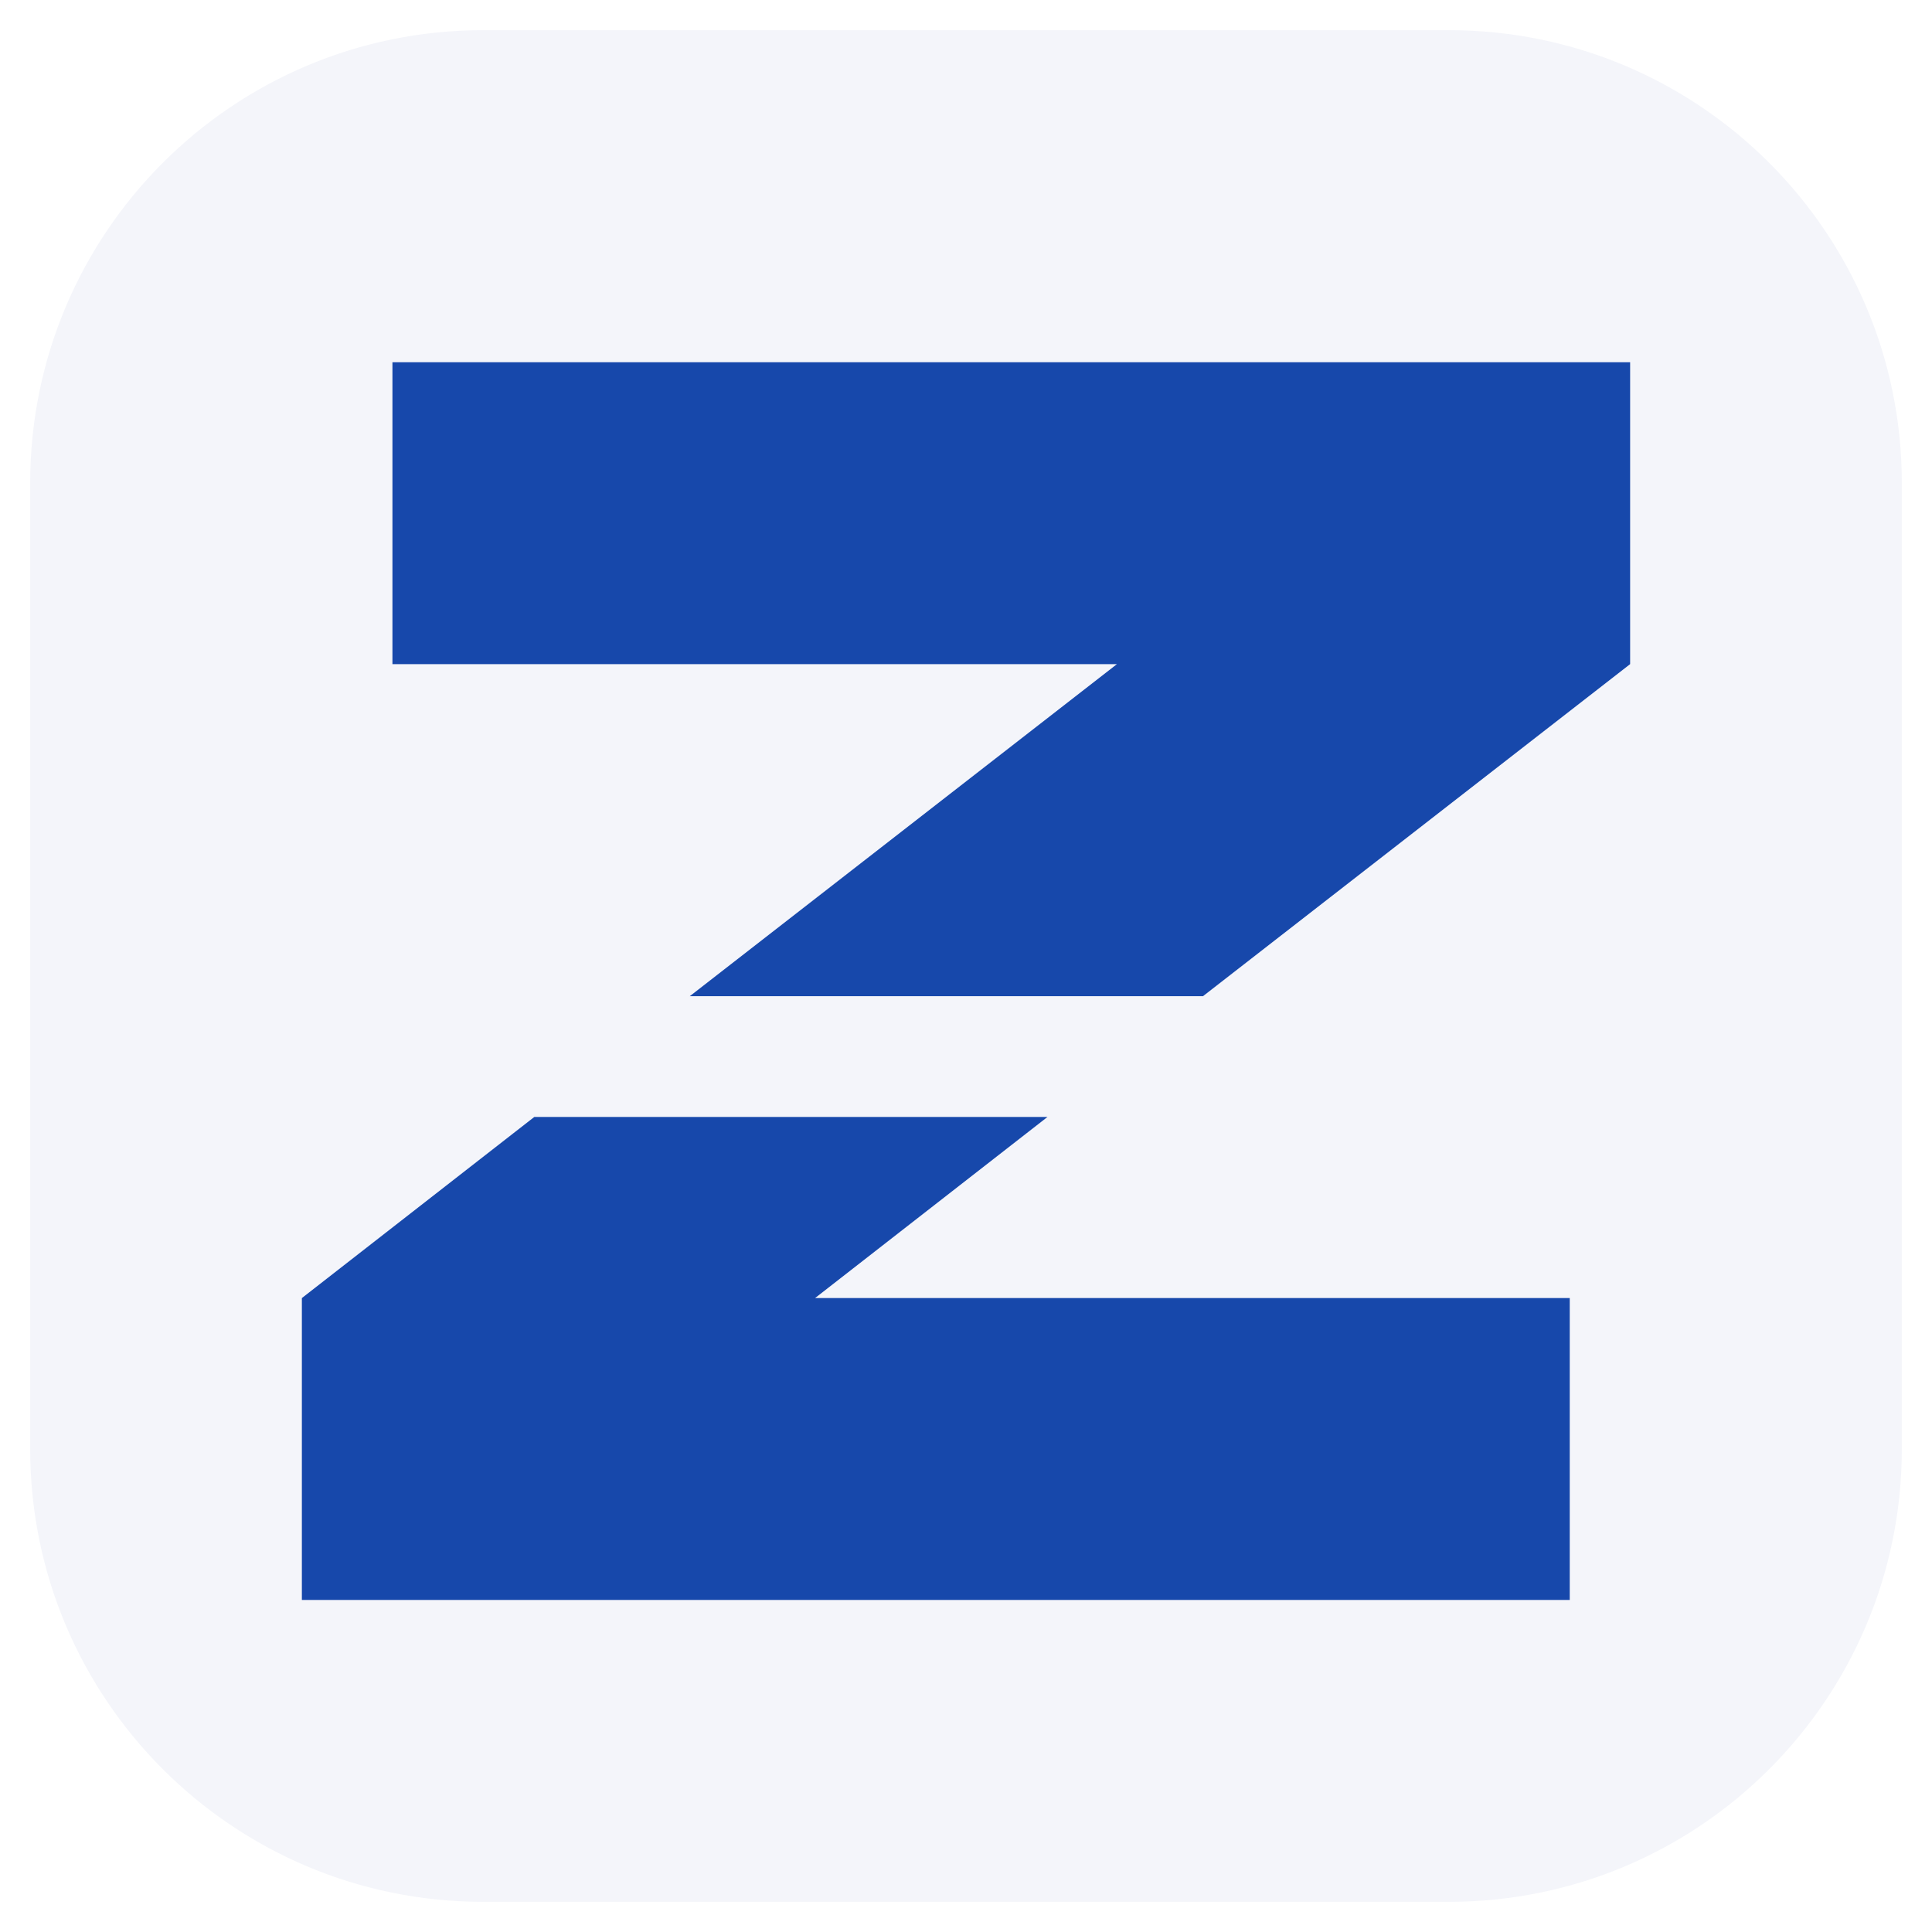
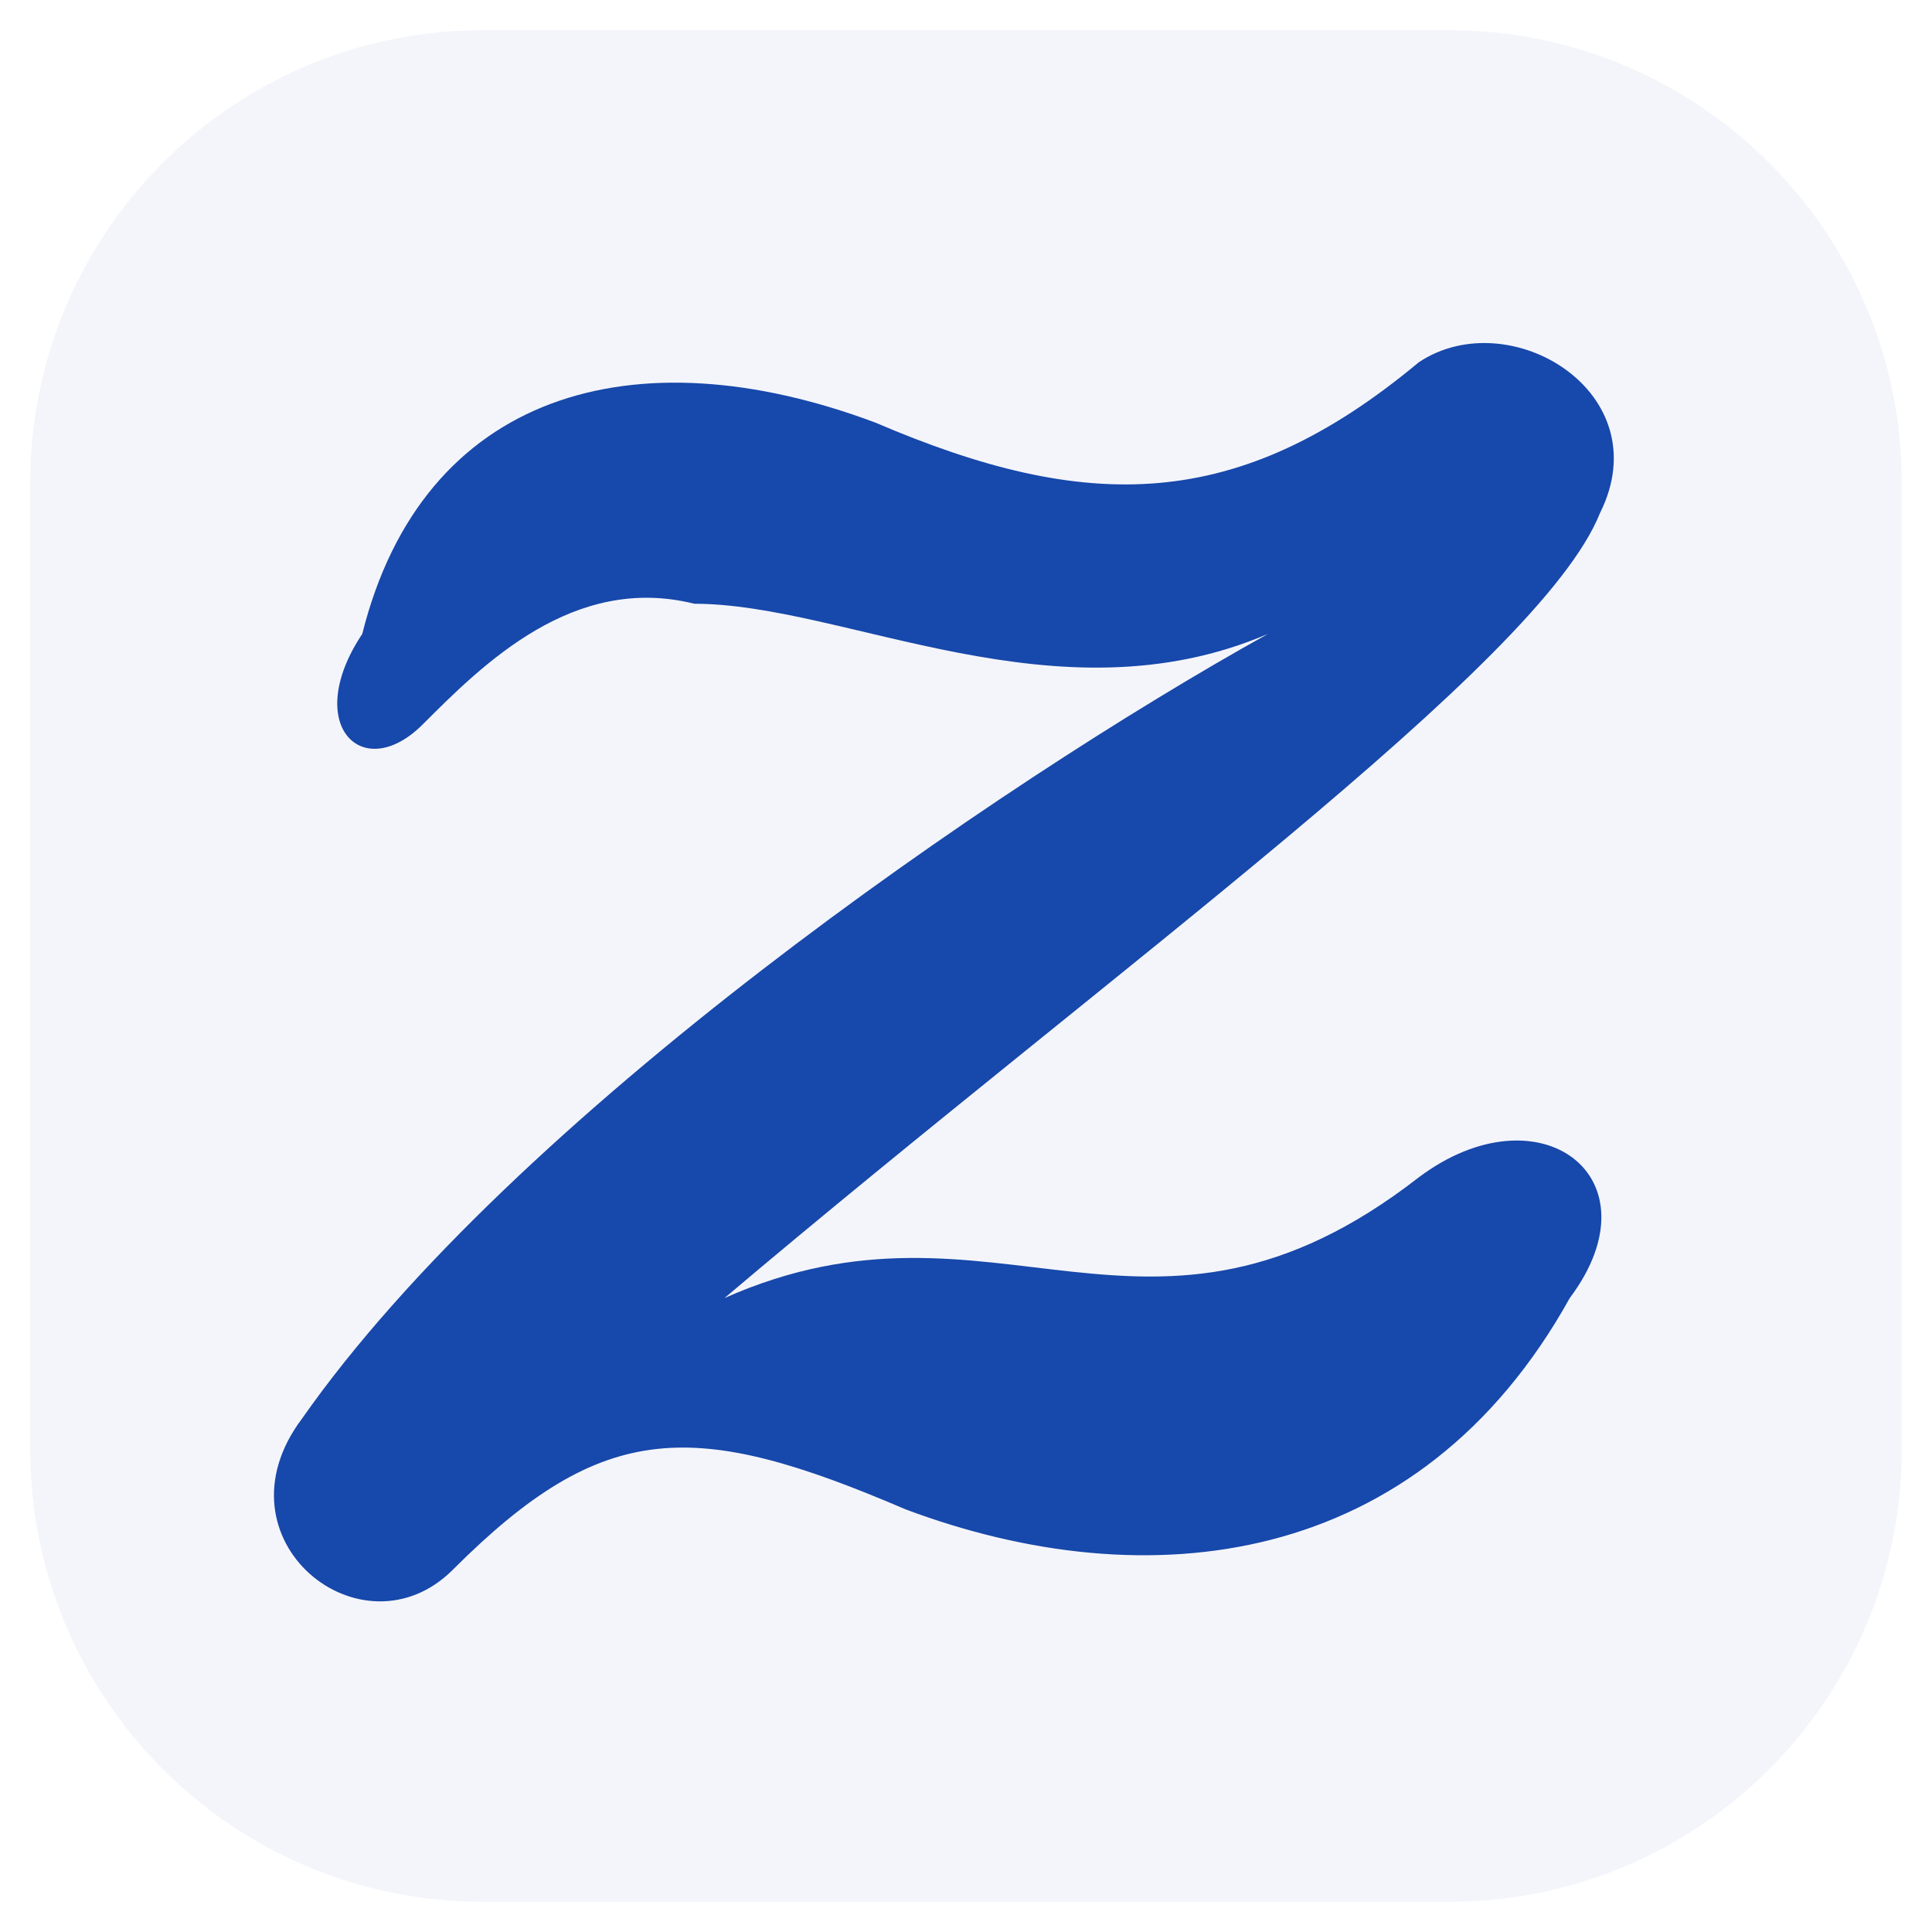
<svg xmlns="http://www.w3.org/2000/svg" width="64" height="64" viewBox="0 0 64 64">
  <rect x="1" y="1" width="62" height="62" rx="15" fill="#F4F5FA" />
-   <path d="M13 12H54V22L39.85 33H22.85L37 22H13Z M34.7 37H17.7L10 43V53H52V43H27Z" fill="#1748AB" />
+   <path d="M12 21C14 13 21 11 29 14C36 17 41 17 47 12C50 10 55 13 53 17C51 22 37 32 24 43C33 39 38 46 47 39C51 36 55 39 52 43C47 52 38 53 30 50C23 47 20 47 15 52C12 55 7 51 10 47C17 37 33 26 42 21C35 24 28 20 23 20C19 19 16 22 14 24C12 26 10 24 12 21Z" fill="#1748AB" />
</svg>
